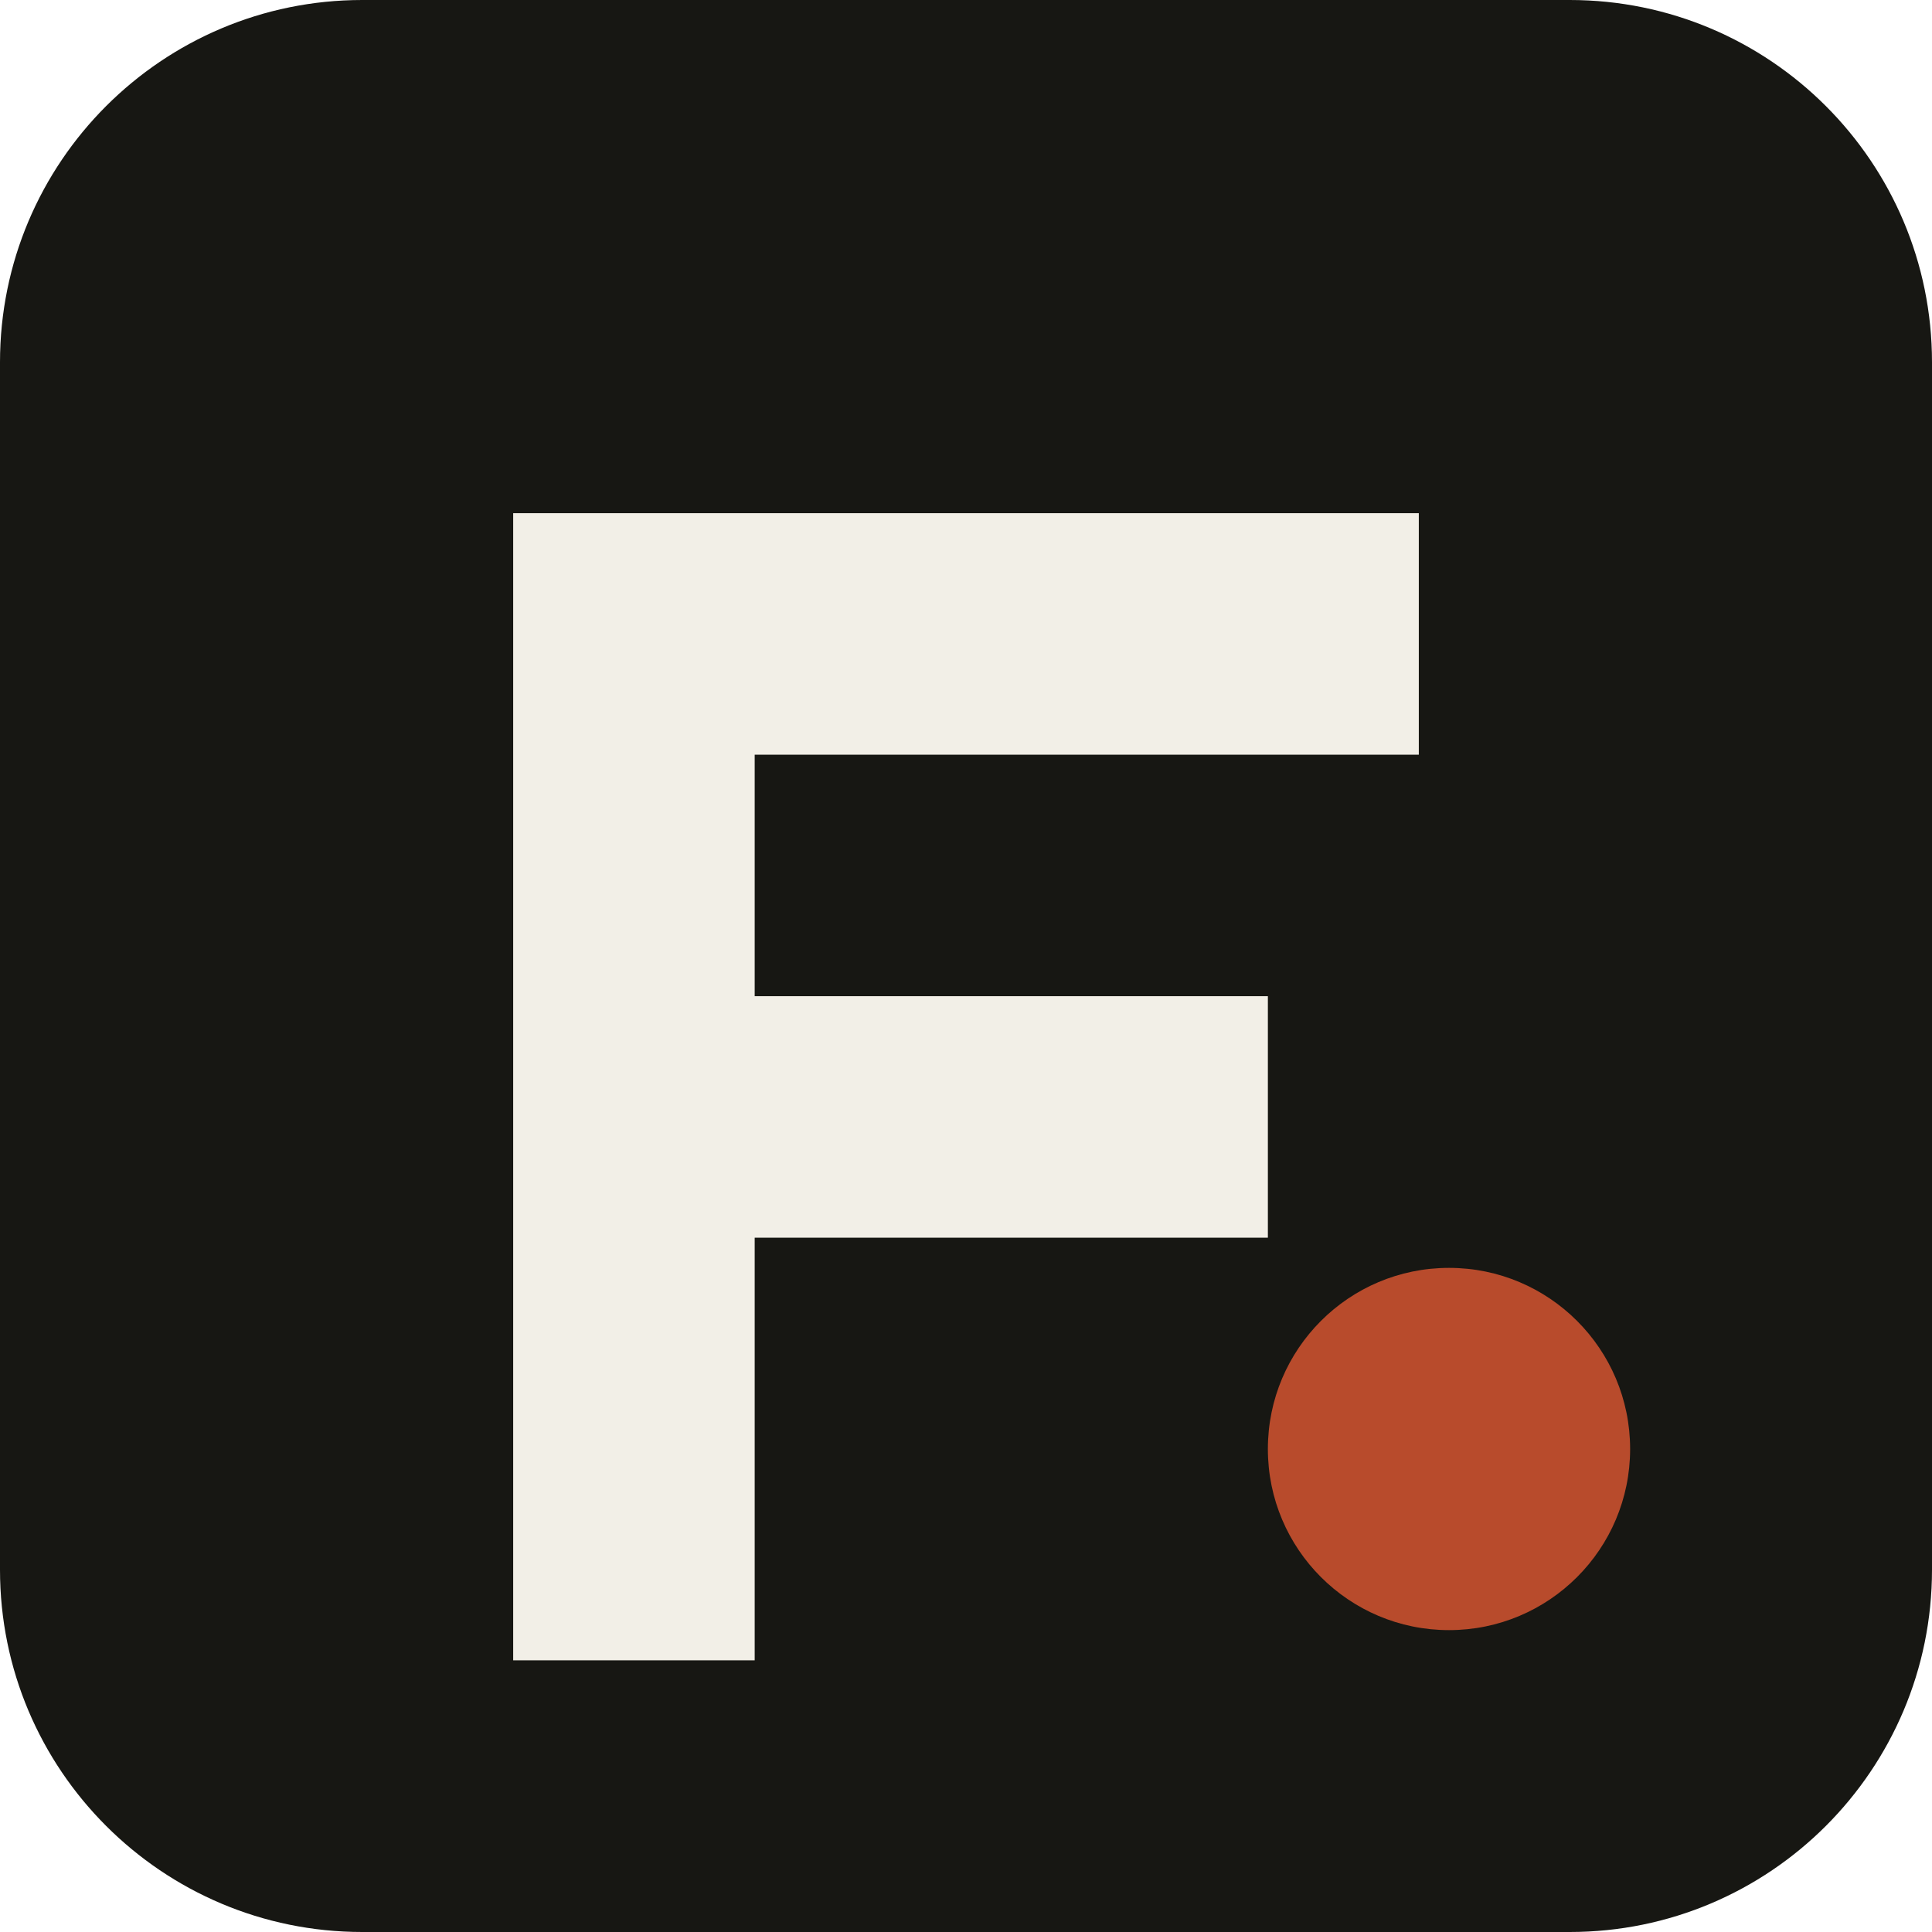
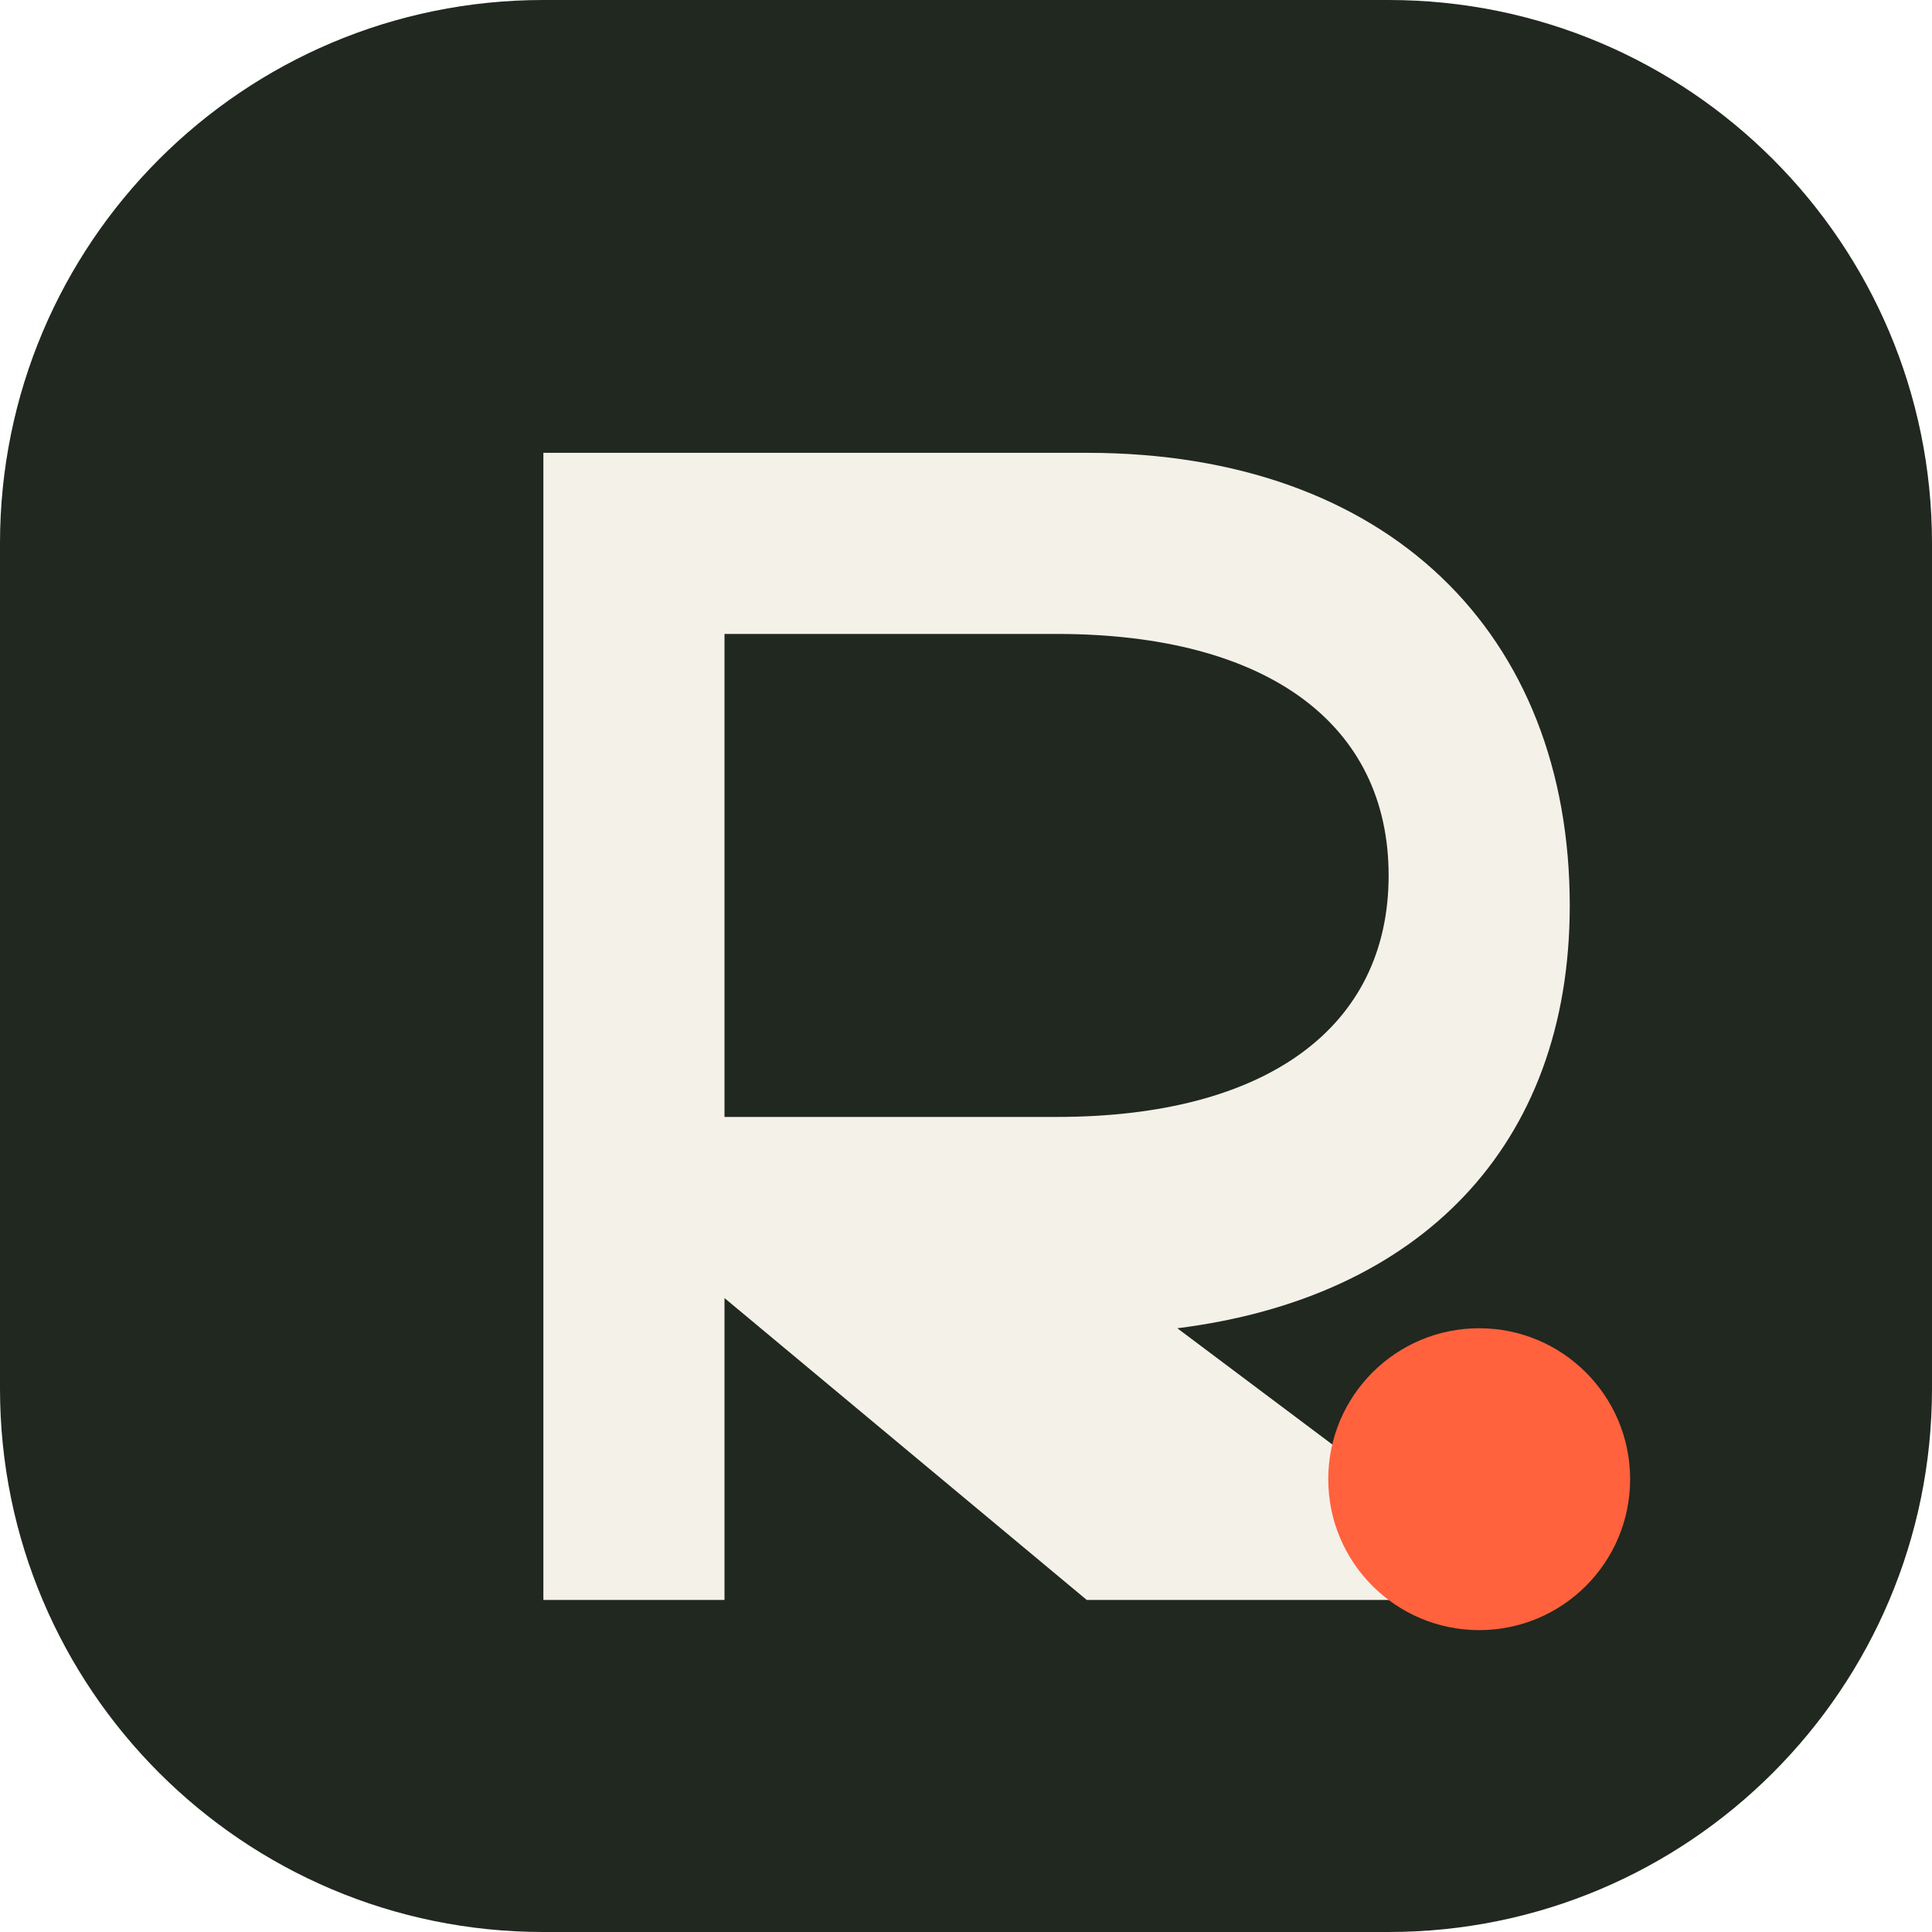
<svg xmlns="http://www.w3.org/2000/svg" viewBox="0 0 64 64">
-   <rect width="64" height="64" rx="12" fill="#171713" />
-   <path d="M17 17h30v8H25v8h17v8H25v14h-8z" fill="#f2efe7" />
-   <circle cx="48" cy="48" r="6" fill="#b84b2c" />
+   <rect width="64" height="64" rx="18" fill="#202820" />
+   <path d="M18 15h18c10 0 16 6 16 15 0 8-5 13-13 14l12 9H36L24 43v10h-6V15Zm6 6v16h11c7 0 11-3 11-8s-4-8-11-8H24Z" fill="#f4f1e8" />
+   <circle cx="49" cy="49" r="5" fill="#ff623d" />
</svg>
